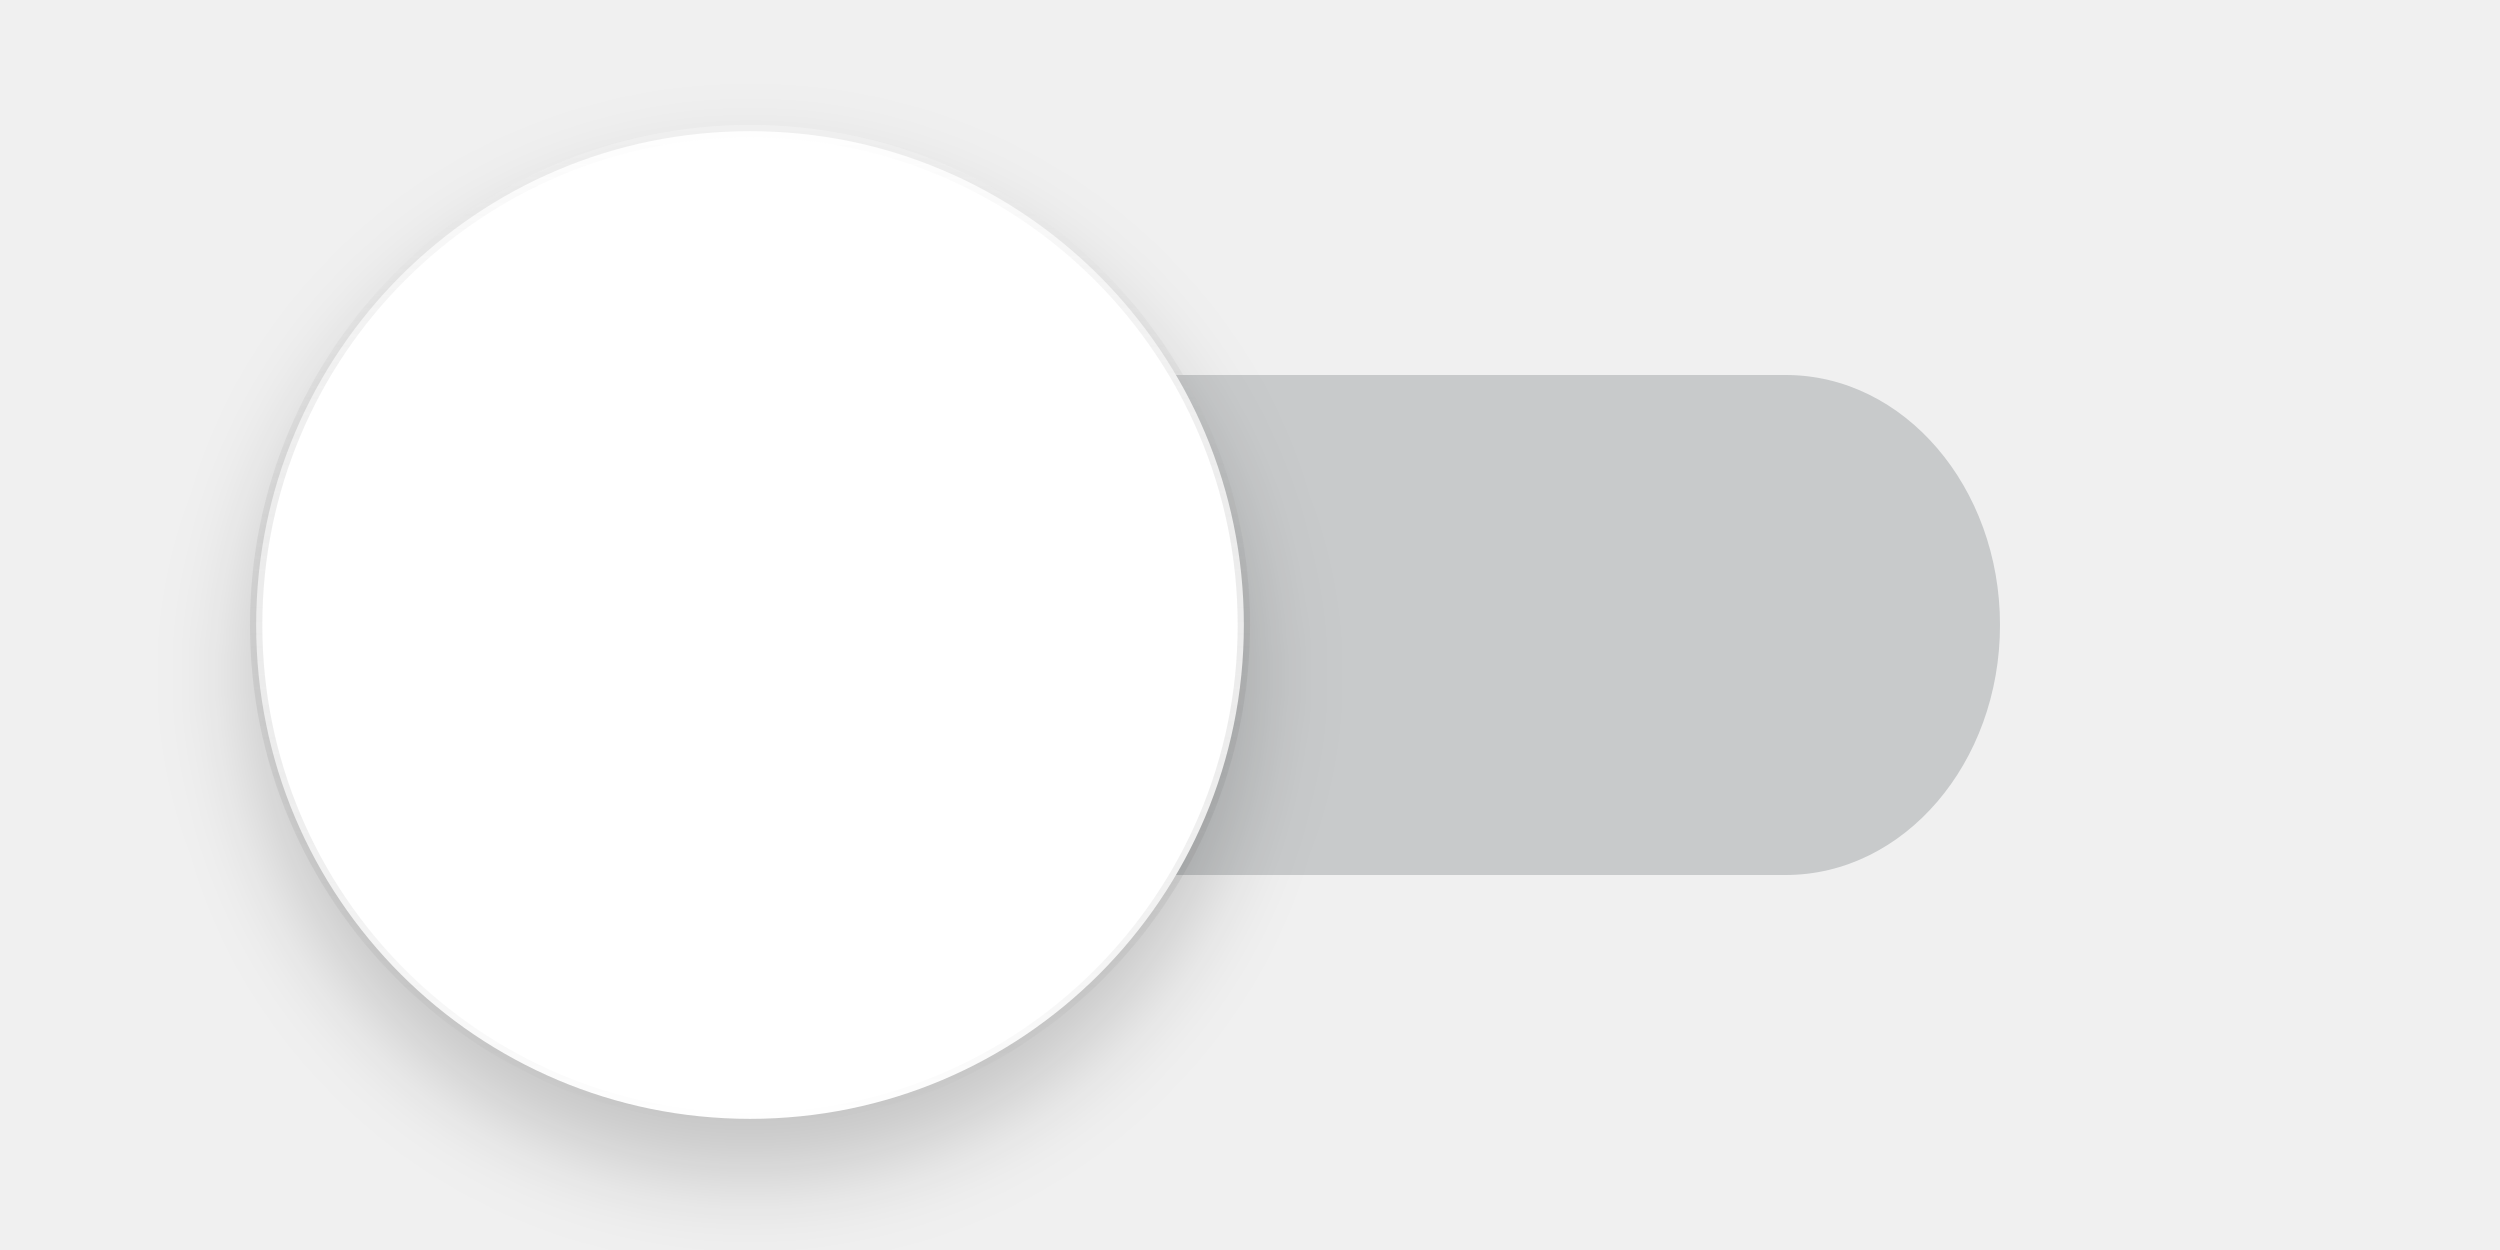
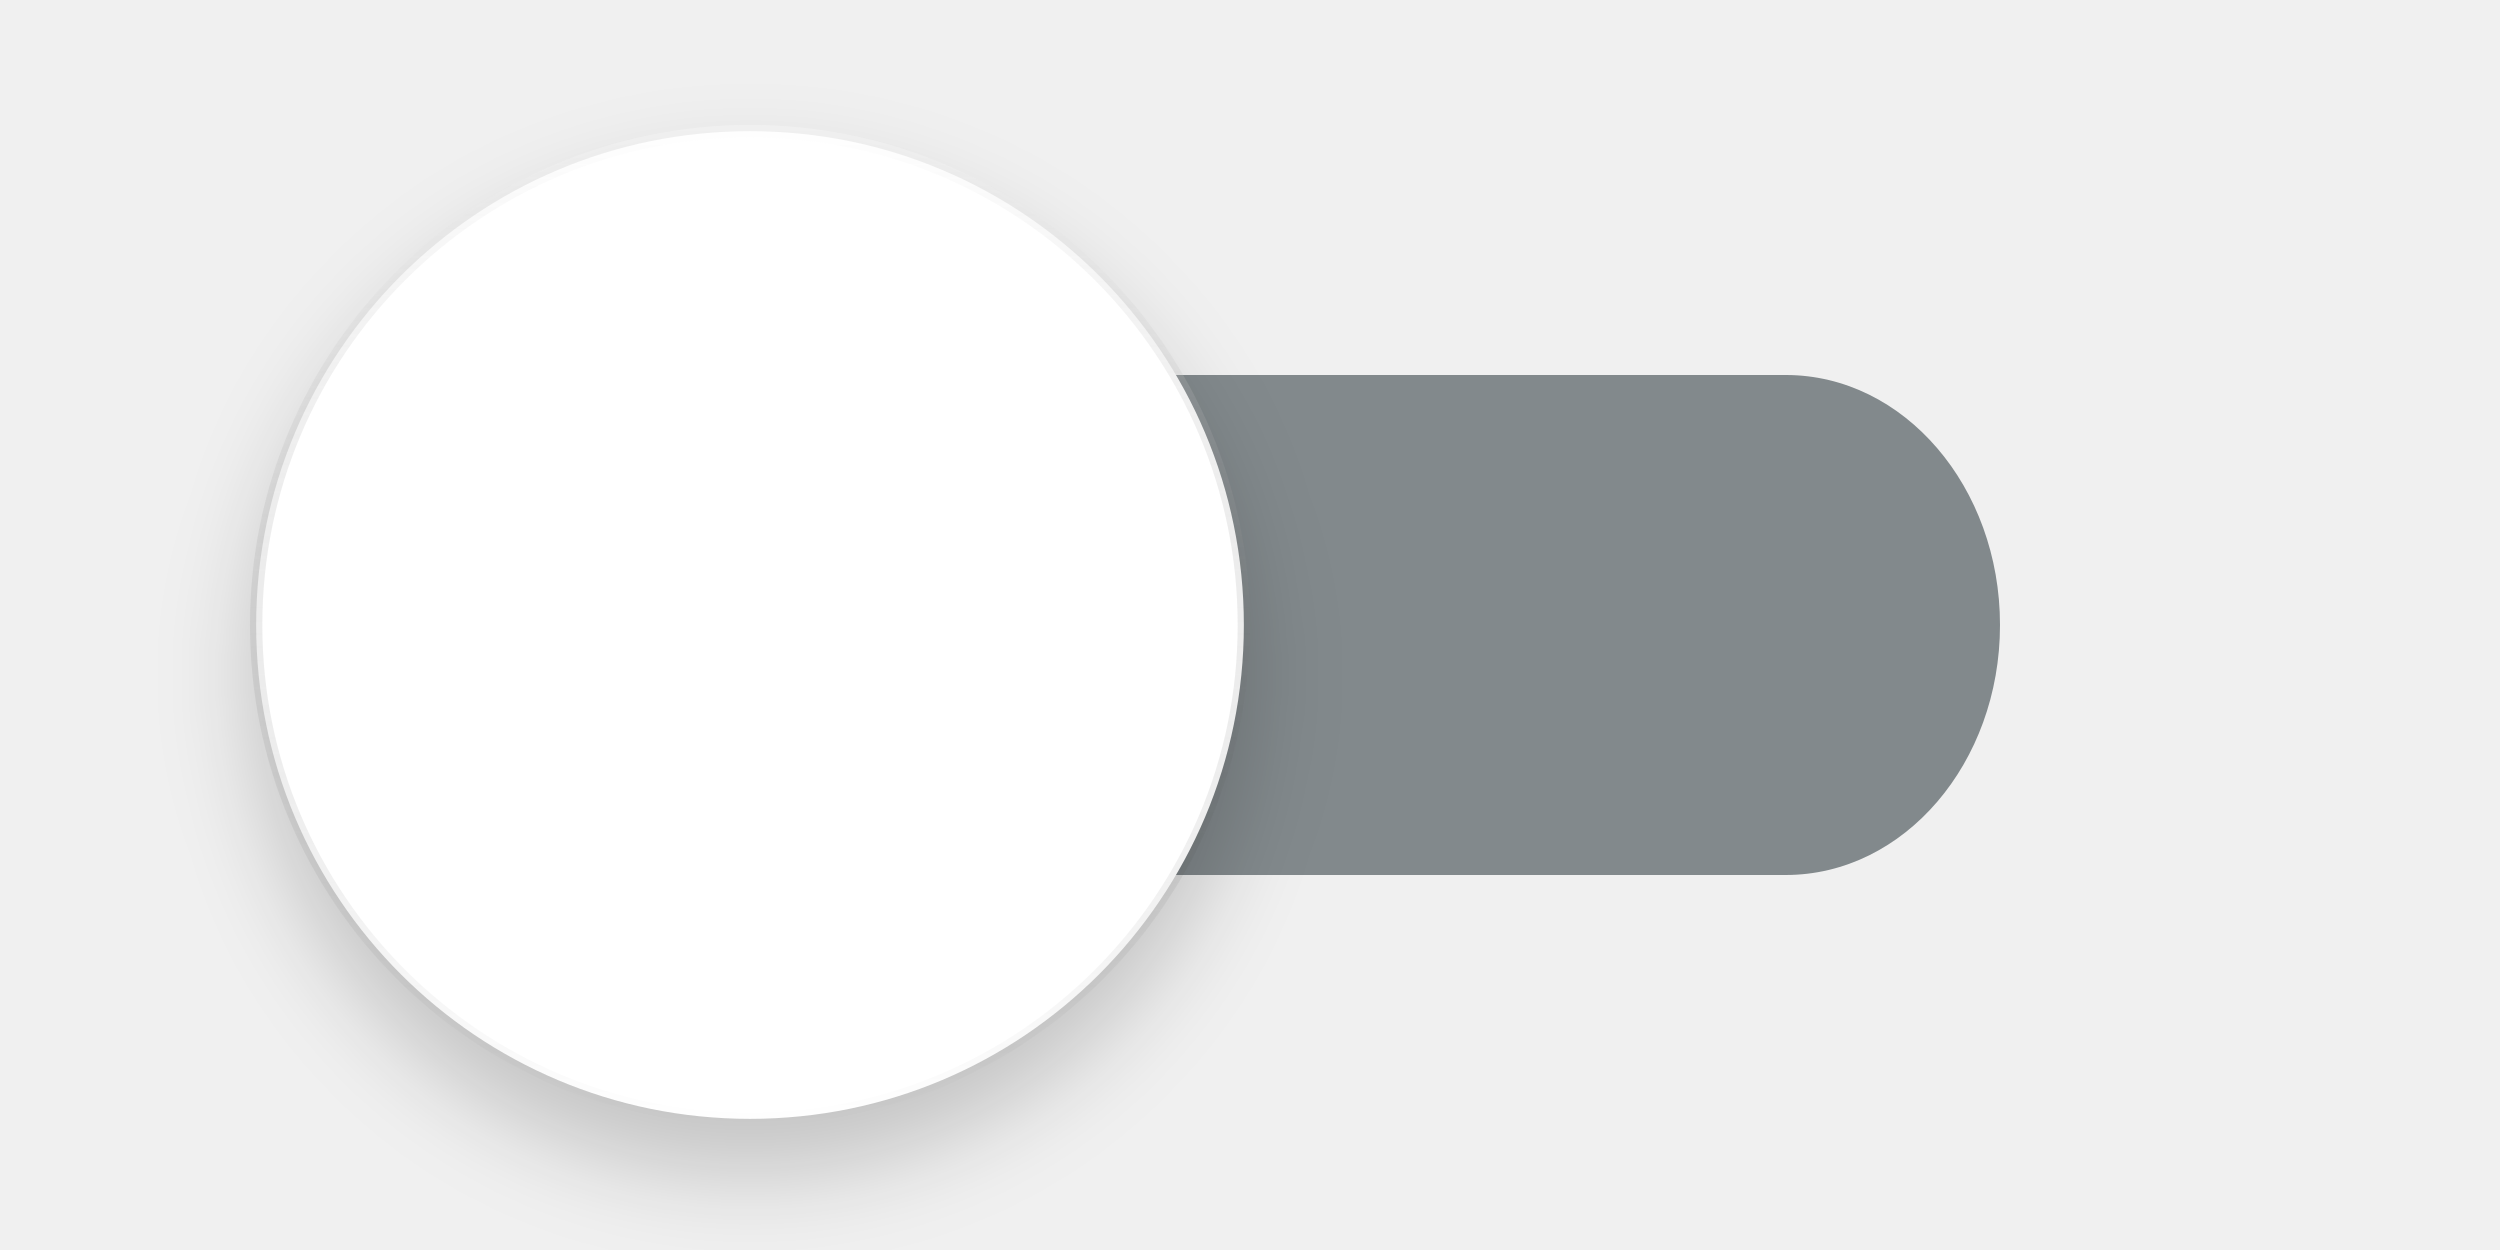
<svg xmlns="http://www.w3.org/2000/svg" xmlns:xlink="http://www.w3.org/1999/xlink" width="40" height="20" id="svg2" version="1.1">
  <defs id="defs4">
    <filter id="filter3771" width="2" height="2" x="-0.5" y="-0.5" style="color-interpolation-filters:sRGB">
      <feFlood flood-opacity="0.24" flood-color="rgb(0,0,0)" result="flood" id="feFlood3773" />
      <feComposite in="flood" in2="SourceGraphic" operator="in" result="composite1" id="feComposite3775" />
      <feGaussianBlur stdDeviation="1" result="blur" id="feGaussianBlur3777" />
      <feOffset dx="0" dy="1" result="offset" id="feOffset3779" />
      <feComposite in="SourceGraphic" in2="offset" operator="over" result="fbSourceGraphic" id="feComposite3781" />
      <feColorMatrix result="fbSourceGraphicAlpha" in="fbSourceGraphic" values="0 0 0 -1 0 0 0 0 -1 0 0 0 0 -1 0 0 0 0 1 0" id="feColorMatrix3783" />
      <feFlood id="feFlood3785" flood-opacity="0.12" flood-color="rgb(0,0,0)" result="flood" in="fbSourceGraphic" />
      <feComposite id="feComposite3787" in2="fbSourceGraphic" in="flood" operator="in" result="composite1" />
      <feGaussianBlur id="feGaussianBlur3789" stdDeviation="1.5" result="blur" />
      <feOffset id="feOffset3791" dx="0" dy="1" result="offset" />
      <feComposite id="feComposite3793" in2="offset" in="fbSourceGraphic" operator="over" result="composite2" />
    </filter>
    <filter style="color-interpolation-filters:sRGB" id="filter4988" x="-0.108" width="1.216" y="-0.108" height="1.216">
      <feGaussianBlur stdDeviation="0.9" id="feGaussianBlur4990" />
    </filter>
    <linearGradient gradientTransform="translate(4.999998,-530)" xlink:href="#linearGradient4992" id="linearGradient4172" x1="10" y1="1052.362" x2="10" y2="1032.362" gradientUnits="userSpaceOnUse" />
    <linearGradient id="linearGradient4992">
      <stop id="stop4994" offset="0" style="stop-color:#000000;stop-opacity:0" />
      <stop id="stop4996" offset="1" style="stop-color:#ffffff;stop-opacity:0.3" />
    </linearGradient>
  </defs>
  <g id="layer1" transform="translate(0,-1032.362)">
    <g id="toggle-off" transform="matrix(0.8,0,0,0.7999999,0,576.4725)">
      <g id="toggle-off-trough">
        <rect style="fill:#000000;fill-opacity:0;fill-rule:evenodd;stroke:none;stroke-width:1px;stroke-linecap:butt;stroke-linejoin:miter;stroke-opacity:1" id="rect4871" width="50" height="35" x="0" y="567.362" />
-         <rect style="opacity:0.2;fill:#263238;fill-opacity:1;stroke:none" id="rect2987" width="30" height="10" x="10" y="-587.362" rx="4.286" ry="5" transform="scale(1,-1)" />
+         <rect style="opacity:1;fill:#263238;fill-opacity:0.54;stroke:none" id="rect2987" width="30" height="10" x="10" y="-587.362" rx="4.286" ry="5" transform="scale(1,-1)" />
      </g>
      <g transform="translate(0,70)" id="toggle-off-slier">
        <g id="g4867">
          <g id="g4861">
            <g id="g4909">
              <circle r="10" cy="513.362" cx="15" id="path4986" style="fill:#000000;fill-opacity:0.18;stroke:none;filter:url(#filter4988)" />
              <ellipse style="fill:#ffffff;fill-opacity:1;stroke:url(#linearGradient4172);stroke-width:0.247;stroke-linejoin:round;stroke-miterlimit:4;stroke-dasharray:none;stroke-opacity:1" id="path3757" cx="15" cy="512.362" rx="9.877" ry="9.877" />
              <rect y="497.362" x="0" height="35" width="50" id="rect4998" style="fill:#000000;fill-opacity:0;stroke:none;stroke-opacity:0" />
            </g>
          </g>
        </g>
      </g>
    </g>
  </g>
</svg>
